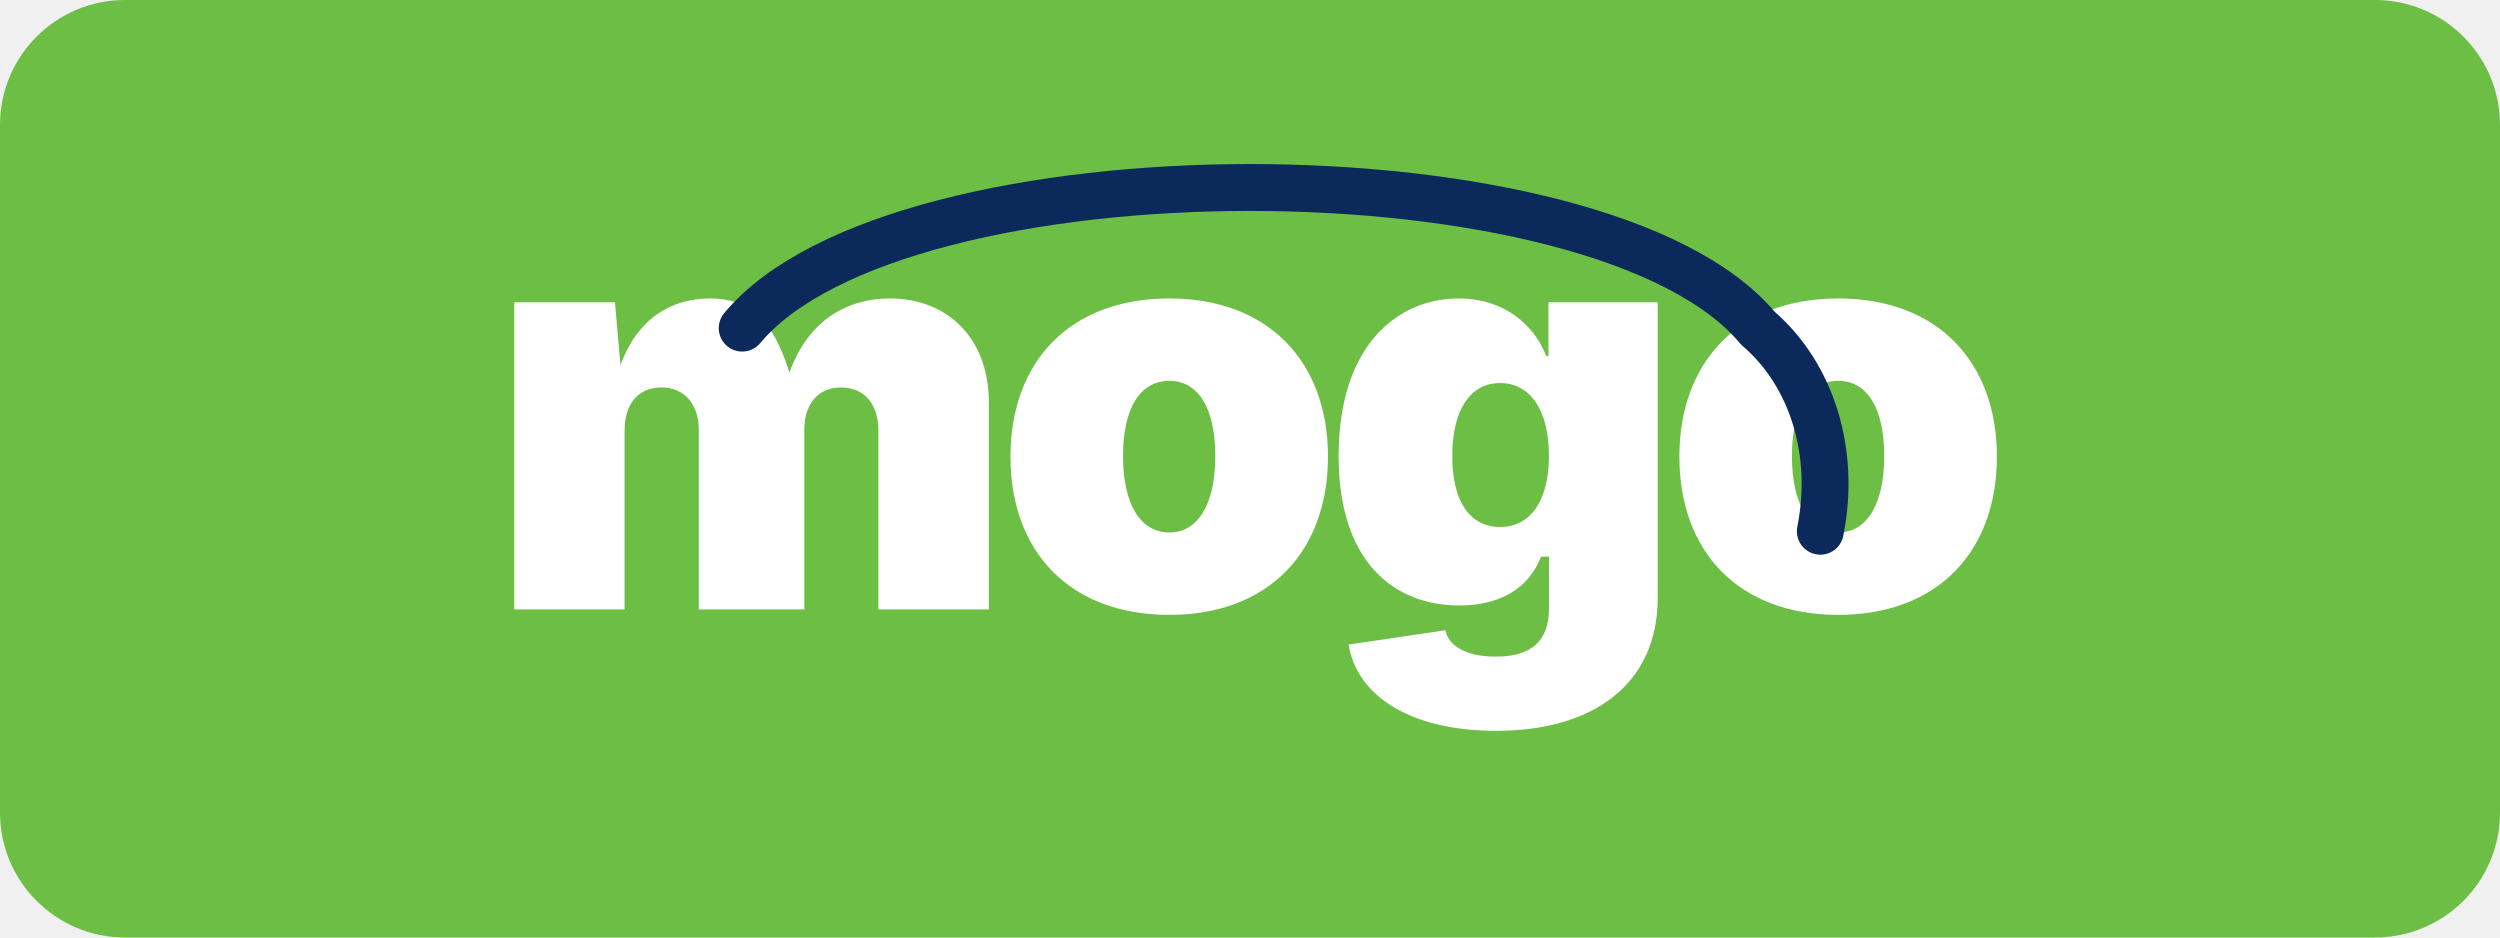
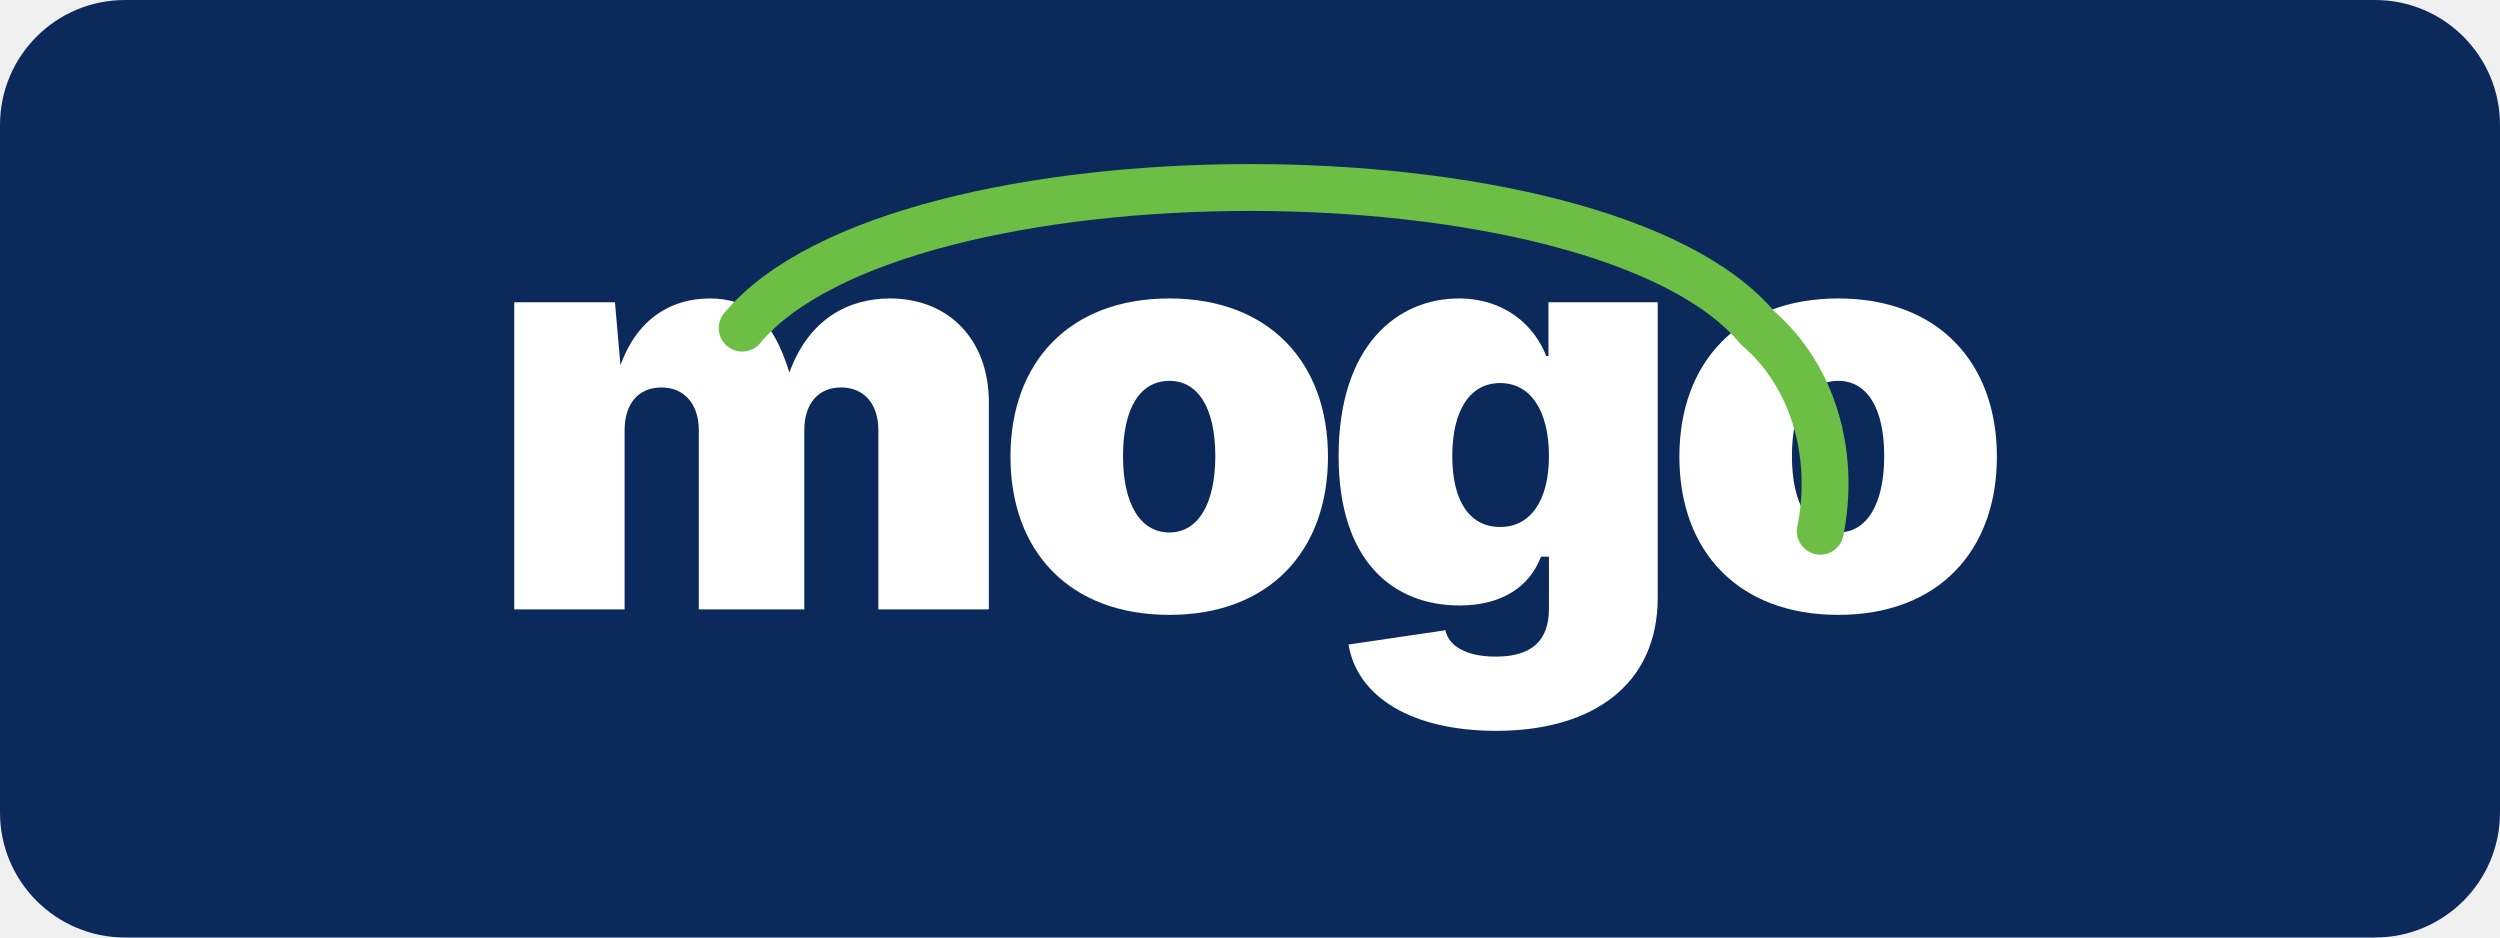
<svg xmlns="http://www.w3.org/2000/svg" width="320" height="120" viewBox="0 0 320 120" role="img" aria-label="MOGO logo">
-   <rect width="320" height="120" rx="16" fill="#6DBE45" />
+   <rect width="320" height="120" rx="16" fill="#0B2A5B" />
  <g font-family="Inter, Arial Black, sans-serif" font-weight="900" text-anchor="middle">
    <text x="160" y="78" font-size="72" fill="white" letter-spacing="-3" style="font-stretch:condensed">mogo</text>
  </g>
-   <path d="M 95 42 C 115 18, 205 18, 225 42 C 232 48, 235 58, 233 68" stroke="#0B2A5B" stroke-width="6" fill="none" stroke-linecap="round" stroke-linejoin="round" />
+   <path d="M 95 42 C 115 18, 205 18, 225 42 C 232 48, 235 58, 233 68" stroke="#6DBE45" stroke-width="6" fill="none" stroke-linecap="round" stroke-linejoin="round" />
</svg>
